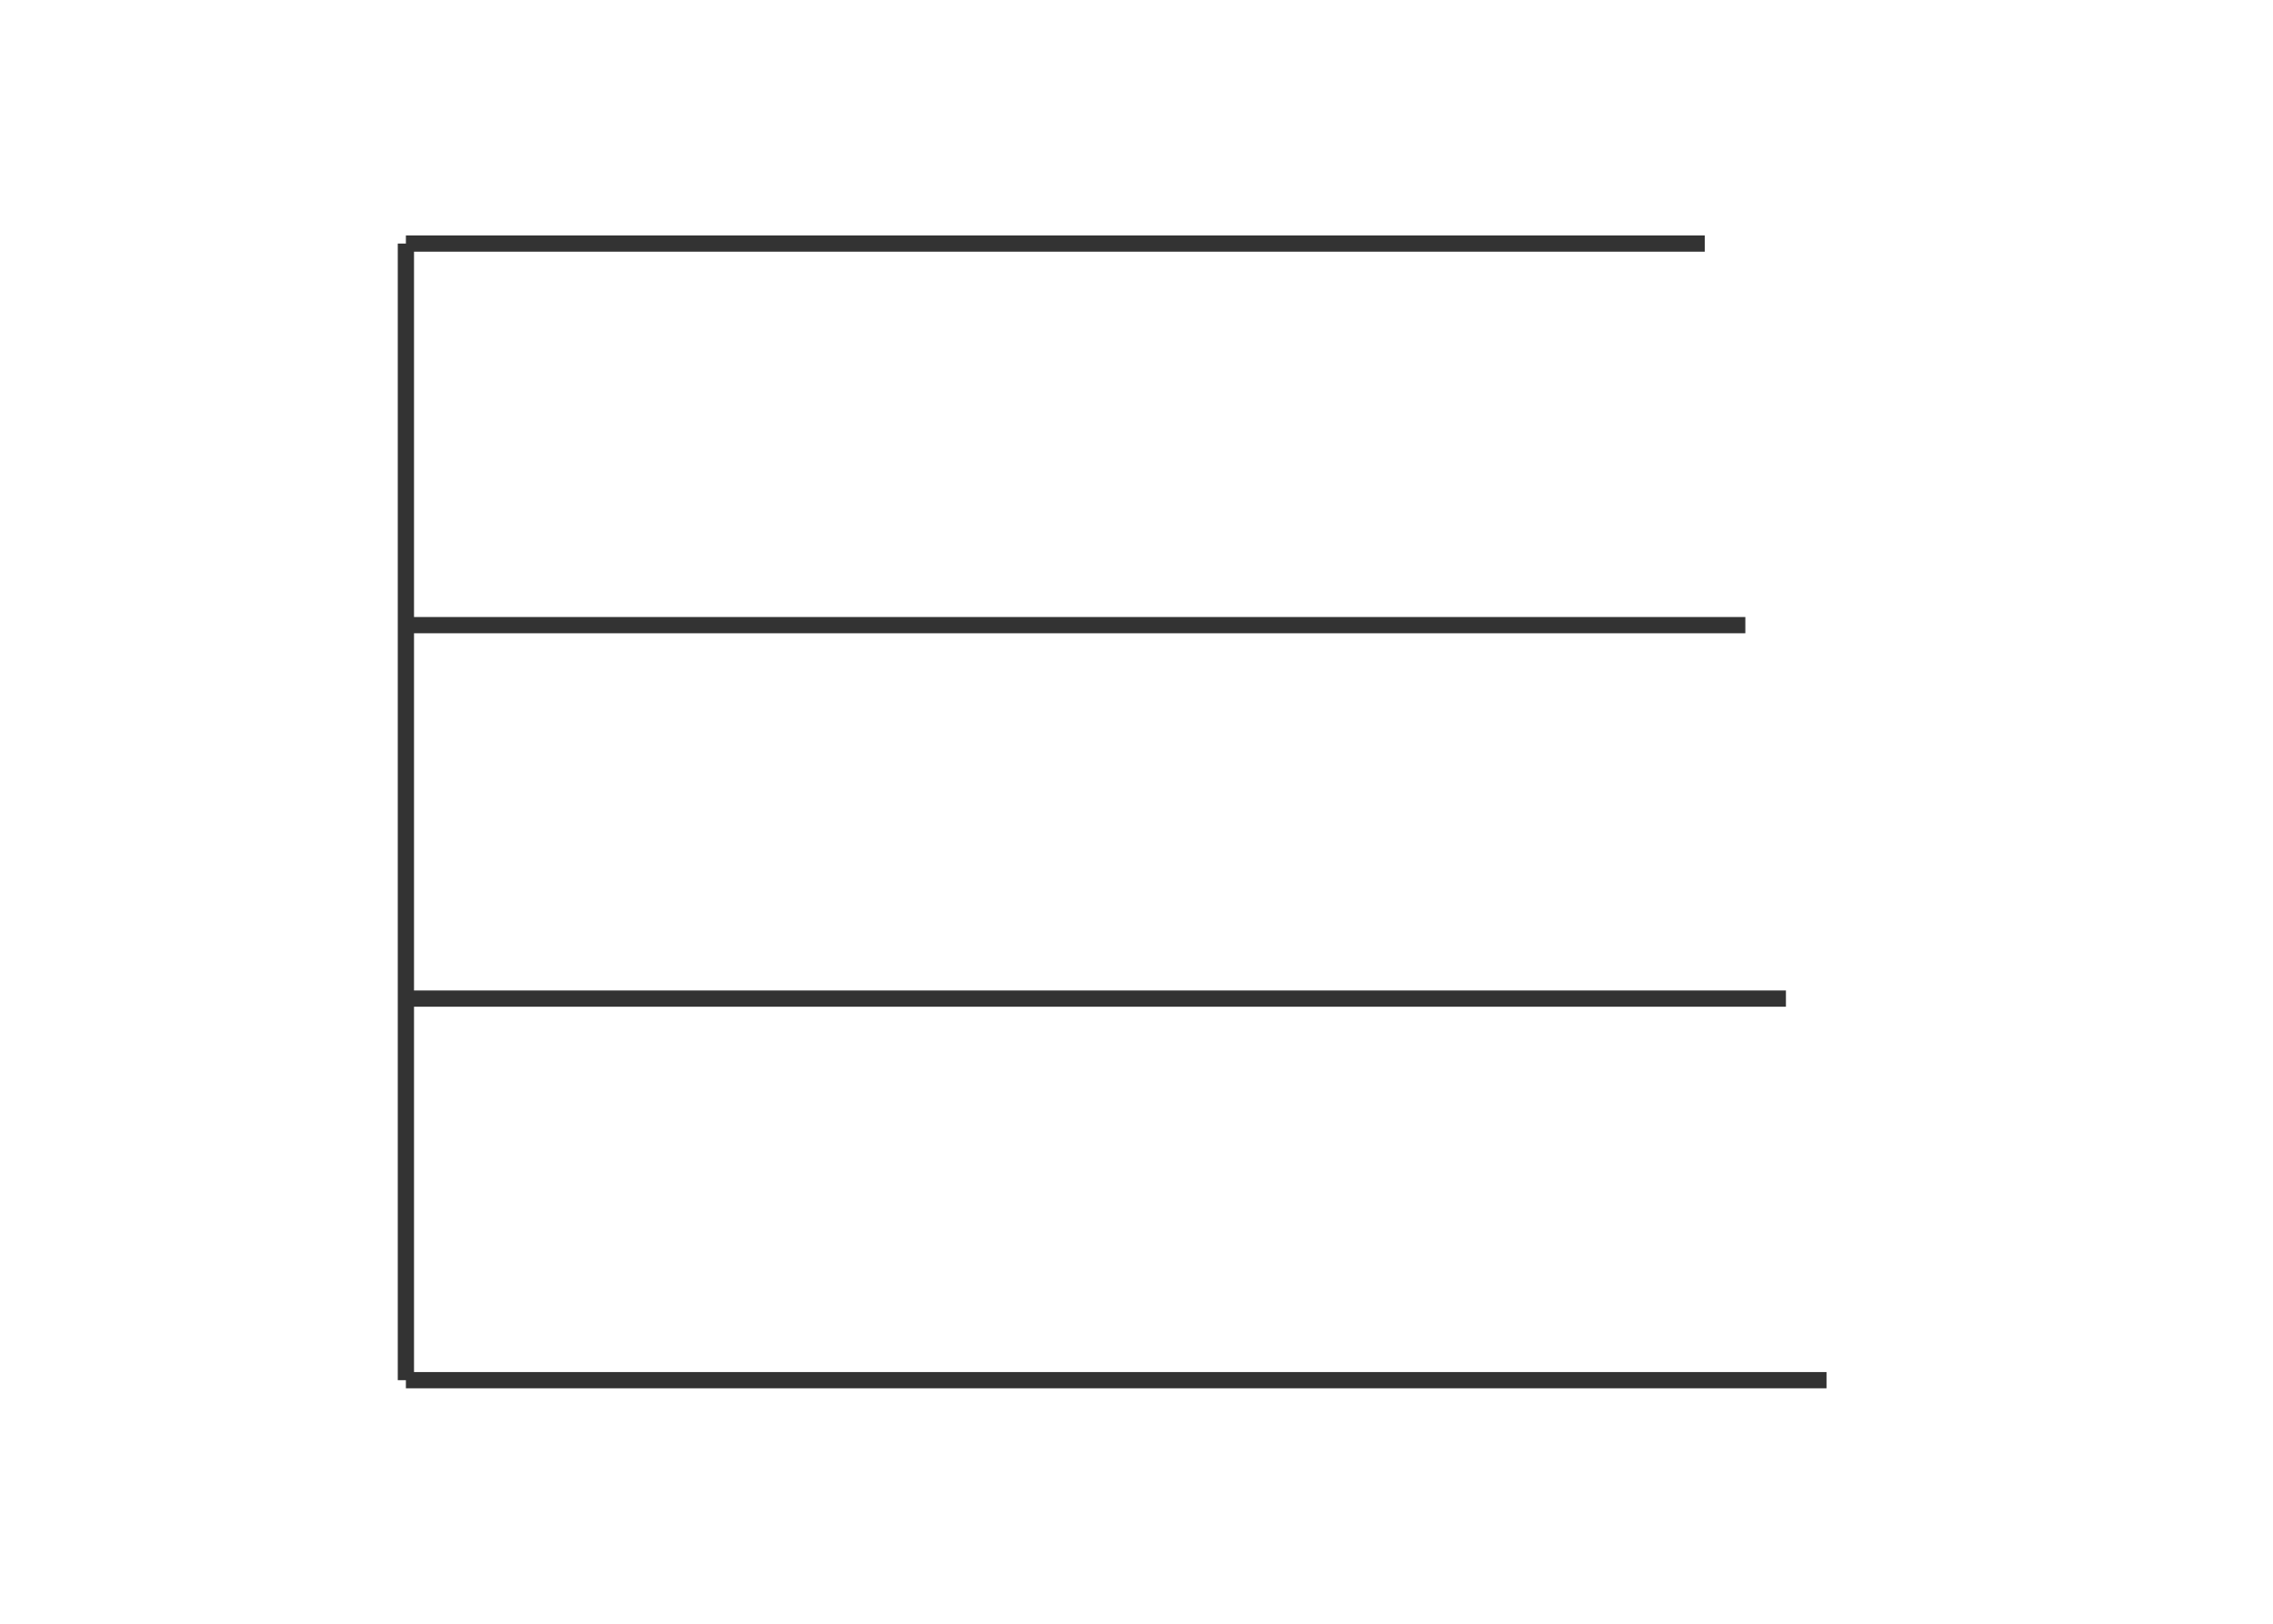
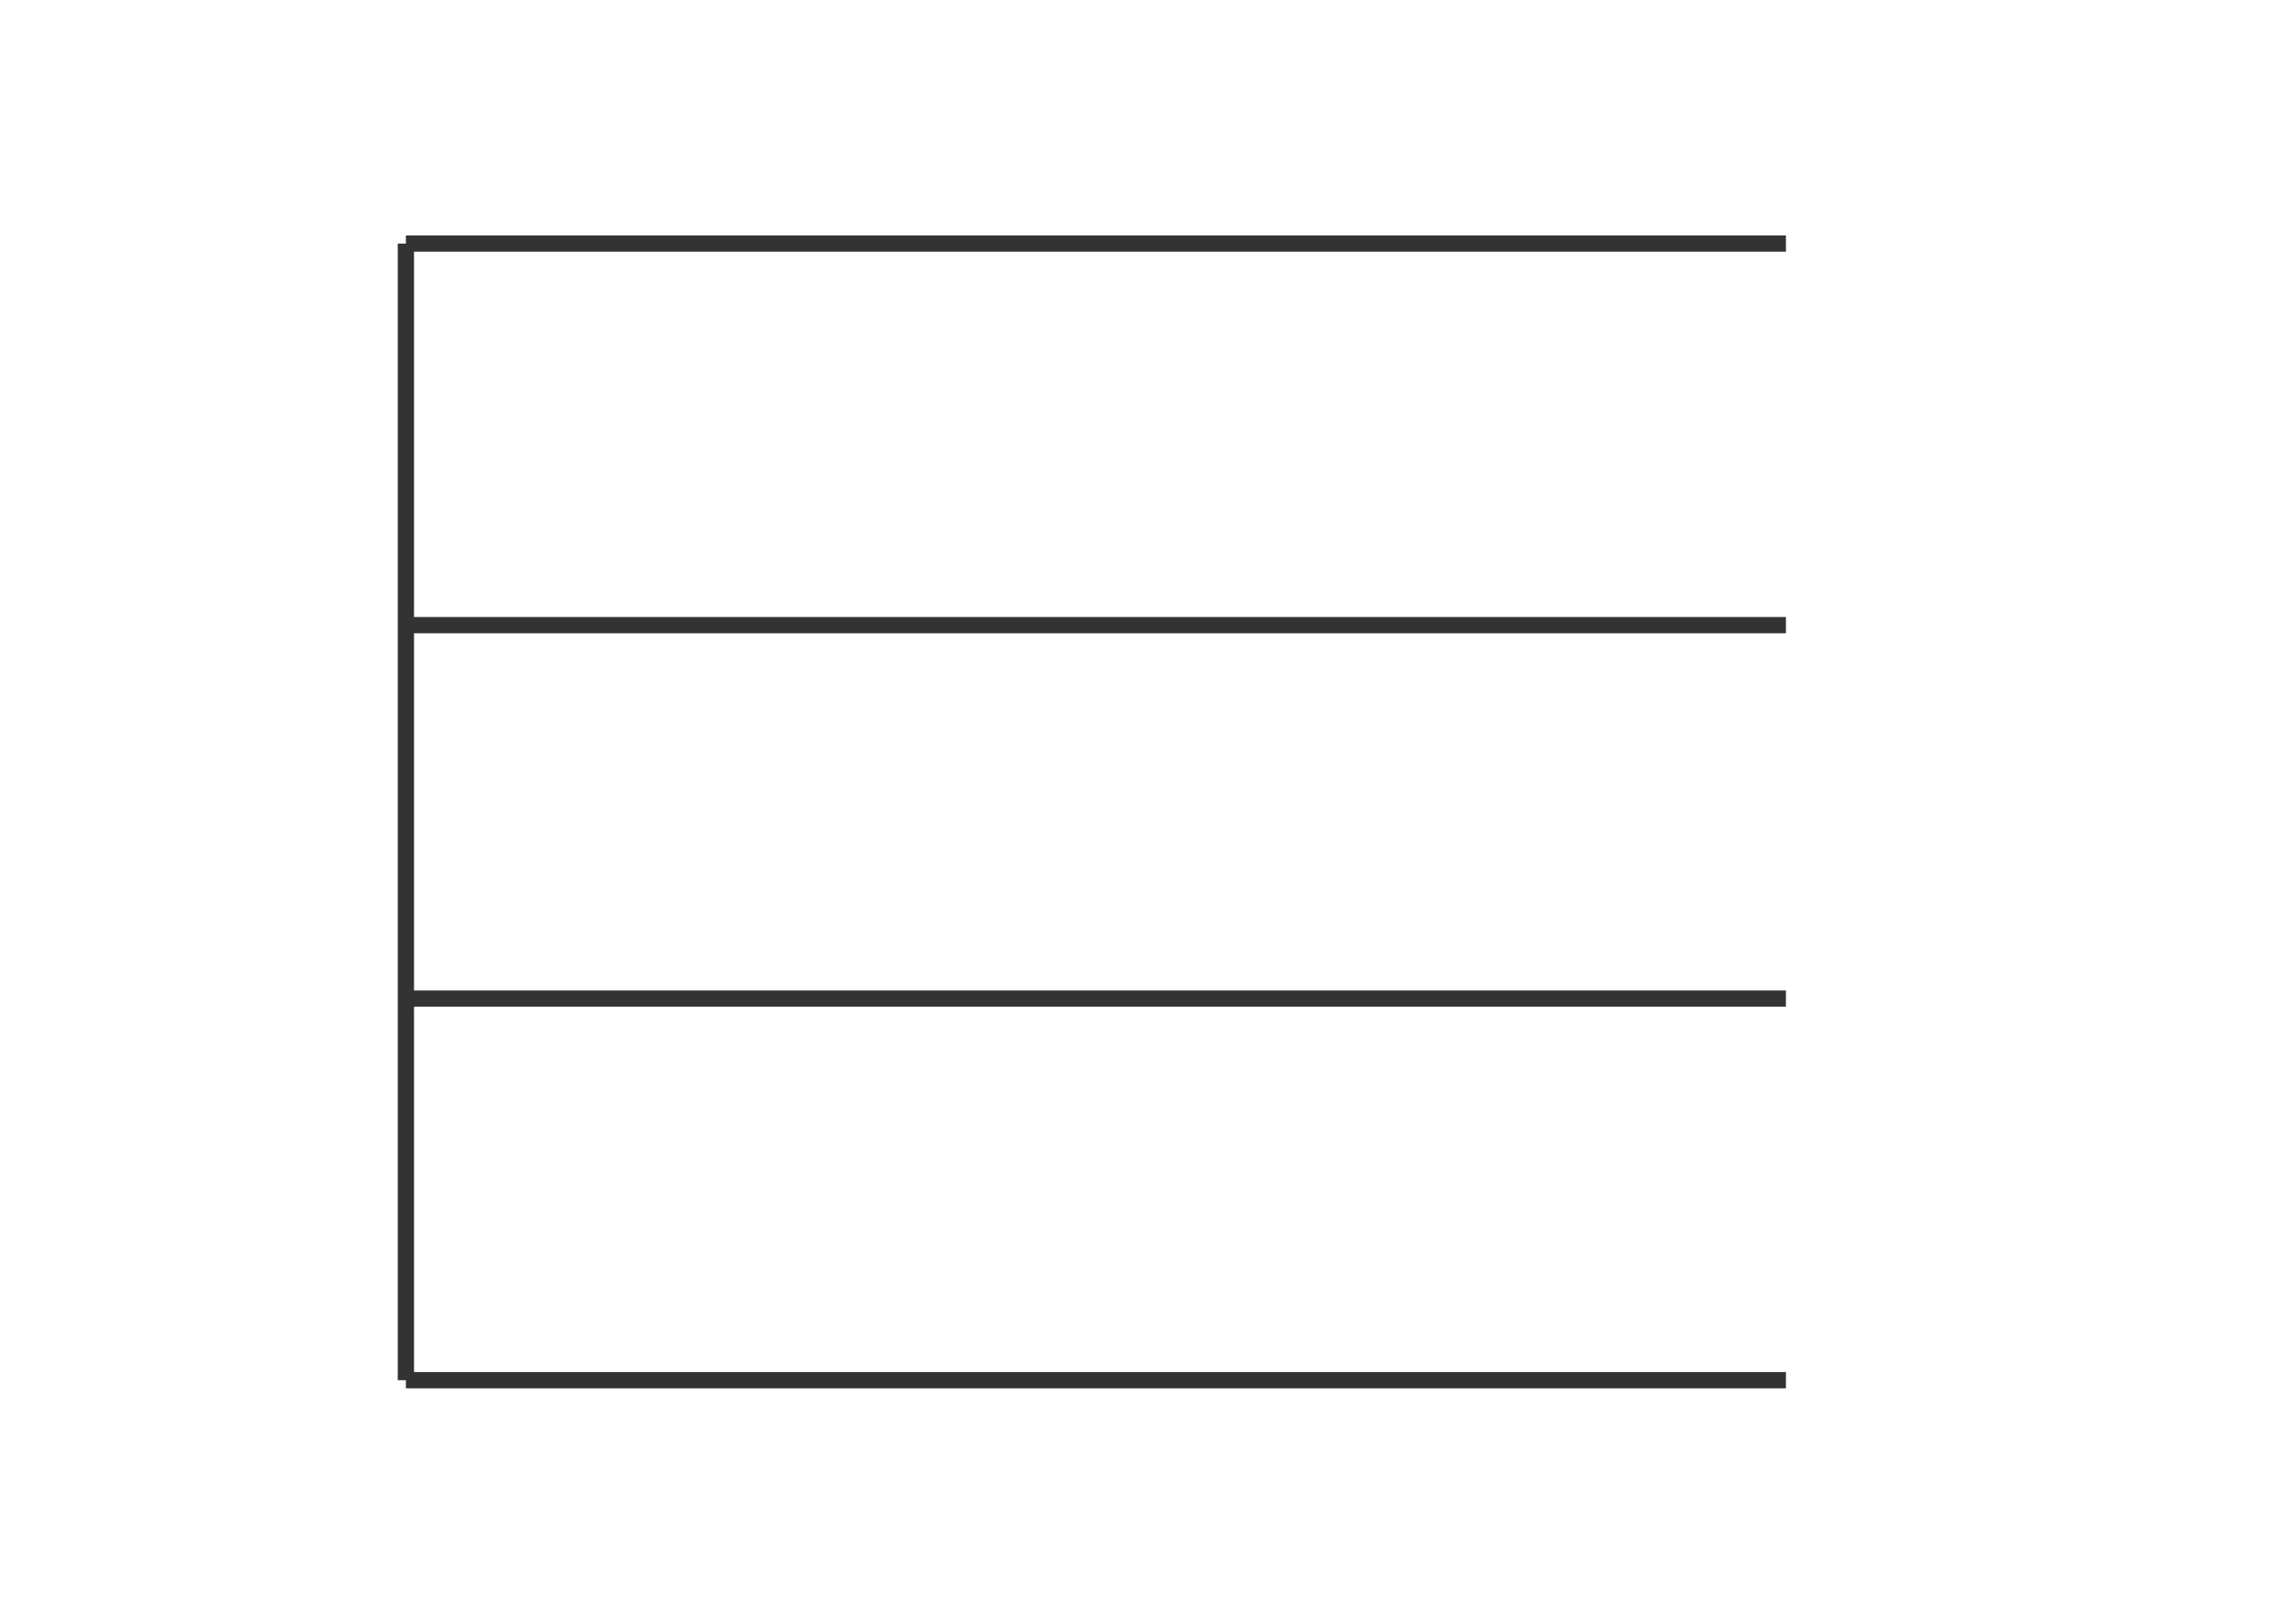
<svg xmlns="http://www.w3.org/2000/svg" width="280" height="200" viewBox="0 0 280 200">
  <line x1="50" y1="30" x2="50" y2="170" stroke="#333333" stroke-width="2" />
-   <line x1="50" y1="30" x2="210" y2="30" stroke="#333333" stroke-width="2" />
-   <line x1="50" y1="77" x2="215" y2="77" stroke="#333333" stroke-width="2" />
+   <line x1="50" y1="30" x2="220" y2="30" stroke="#333333" stroke-width="2" />
+   <line x1="50" y1="77" x2="220" y2="77" stroke="#333333" stroke-width="2" />
  <line x1="50" y1="123" x2="220" y2="123" stroke="#333333" stroke-width="2" />
-   <line x1="50" y1="170" x2="225" y2="170" stroke="#333333" stroke-width="2" />
+   <line x1="50" y1="170" x2="220" y2="170" stroke="#333333" stroke-width="2" />
</svg>
